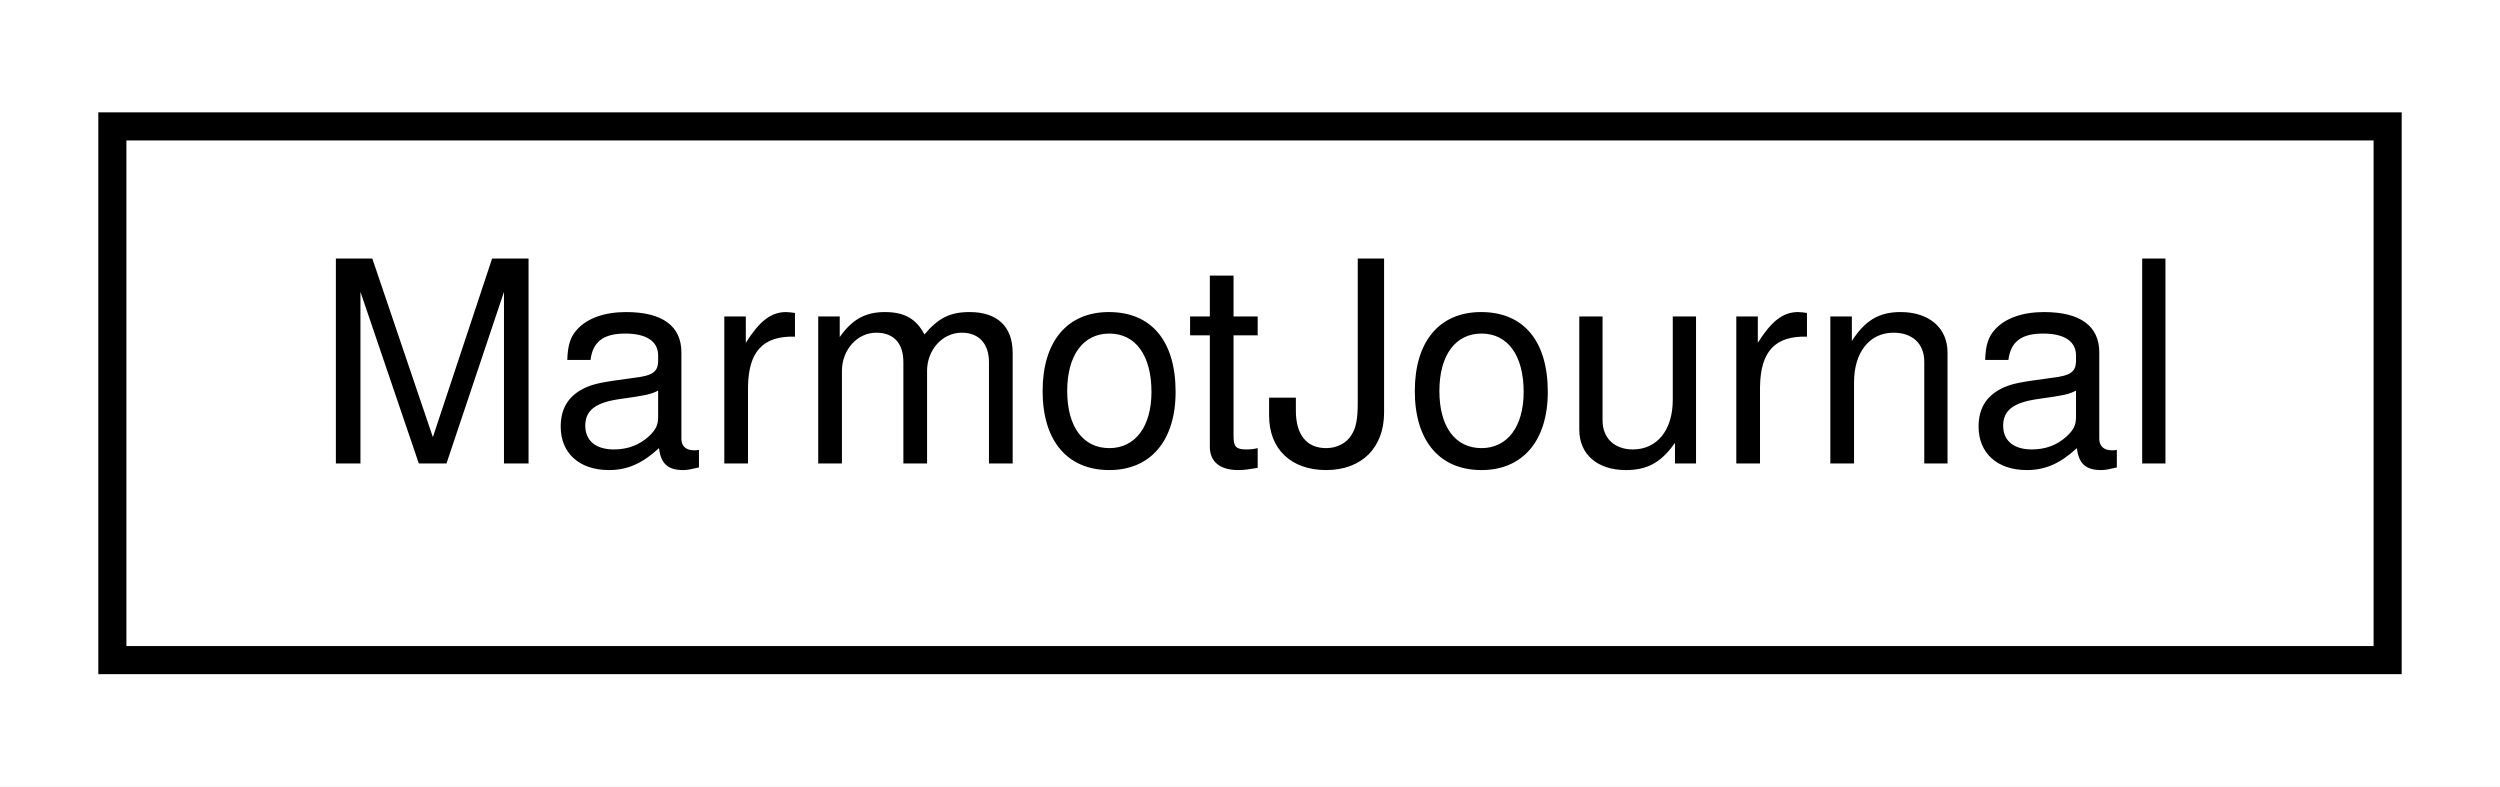
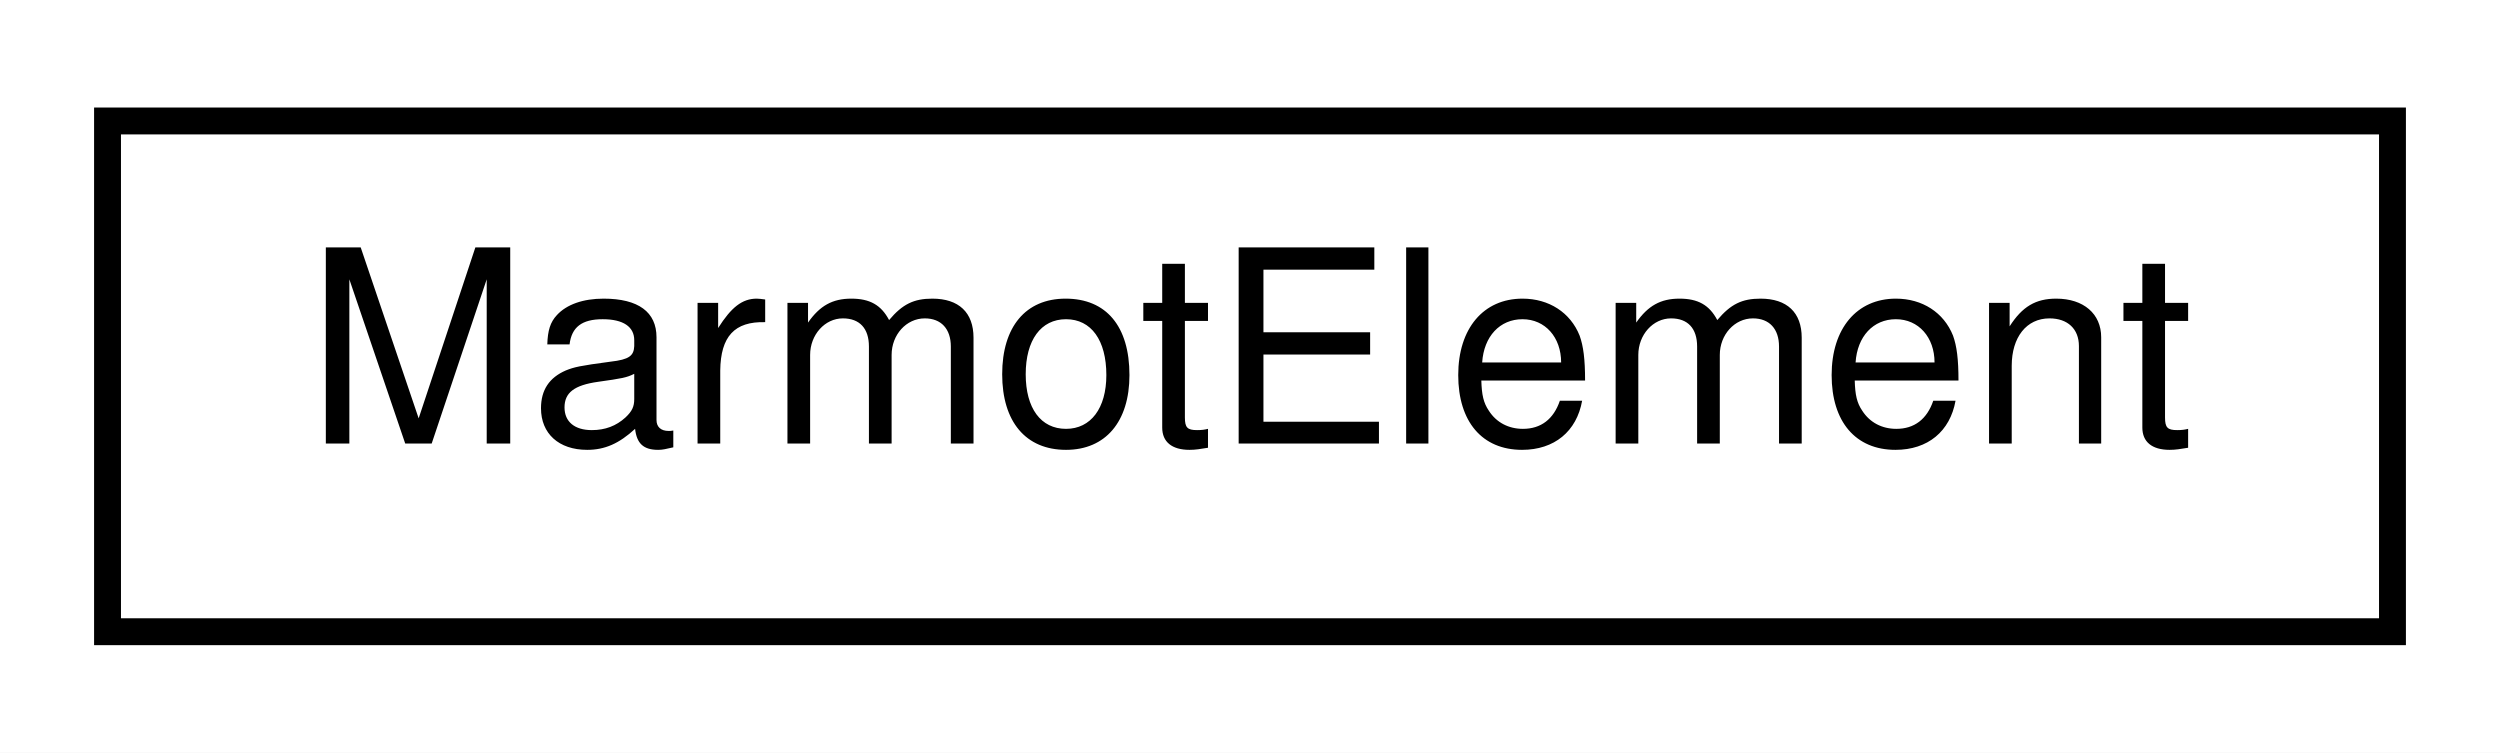
- <svg xmlns="http://www.w3.org/2000/svg" xmlns:xlink="http://www.w3.org/1999/xlink" width="89pt" height="28pt" viewBox="0.00 0.00 89.00 28.00">
+ <svg xmlns="http://www.w3.org/2000/svg" xmlns:xlink="http://www.w3.org/1999/xlink" width="93pt" height="28pt" viewBox="0.00 0.00 93.00 28.00">
  <g id="graph0" class="graph" transform="scale(1 1) rotate(0) translate(4 24)">
-     <polygon fill="white" stroke="transparent" points="-4,4 -4,-24 85,-24 85,4 -4,4" />
+     <polygon fill="white" stroke="transparent" points="-4,4 -4,-24 89,-24 89,4 -4,4" />
    <g id="node1" class="node">
      <g id="a_node1">
-         <a xlink:href="classMarmotJournal.html" target="_top" xlink:title=" ">
-           <polygon fill="white" stroke="black" points="0,-0.5 0,-19.5 81,-19.5 81,-0.5 0,-0.5" />
-           <text text-anchor="middle" x="40.5" y="-7.5" font-family="Helvetica,sans-Serif" font-size="10.00">MarmotJournal</text>
+         <a xlink:href="classMarmotElement.html" target="_top" xlink:title=" ">
+           <polygon fill="white" stroke="black" points="0,-0.5 0,-19.5 85,-19.5 85,-0.5 0,-0.5" />
+           <text text-anchor="middle" x="42.5" y="-7.5" font-family="Helvetica,sans-Serif" font-size="10.00">MarmotElement</text>
        </a>
      </g>
    </g>
  </g>
</svg>
